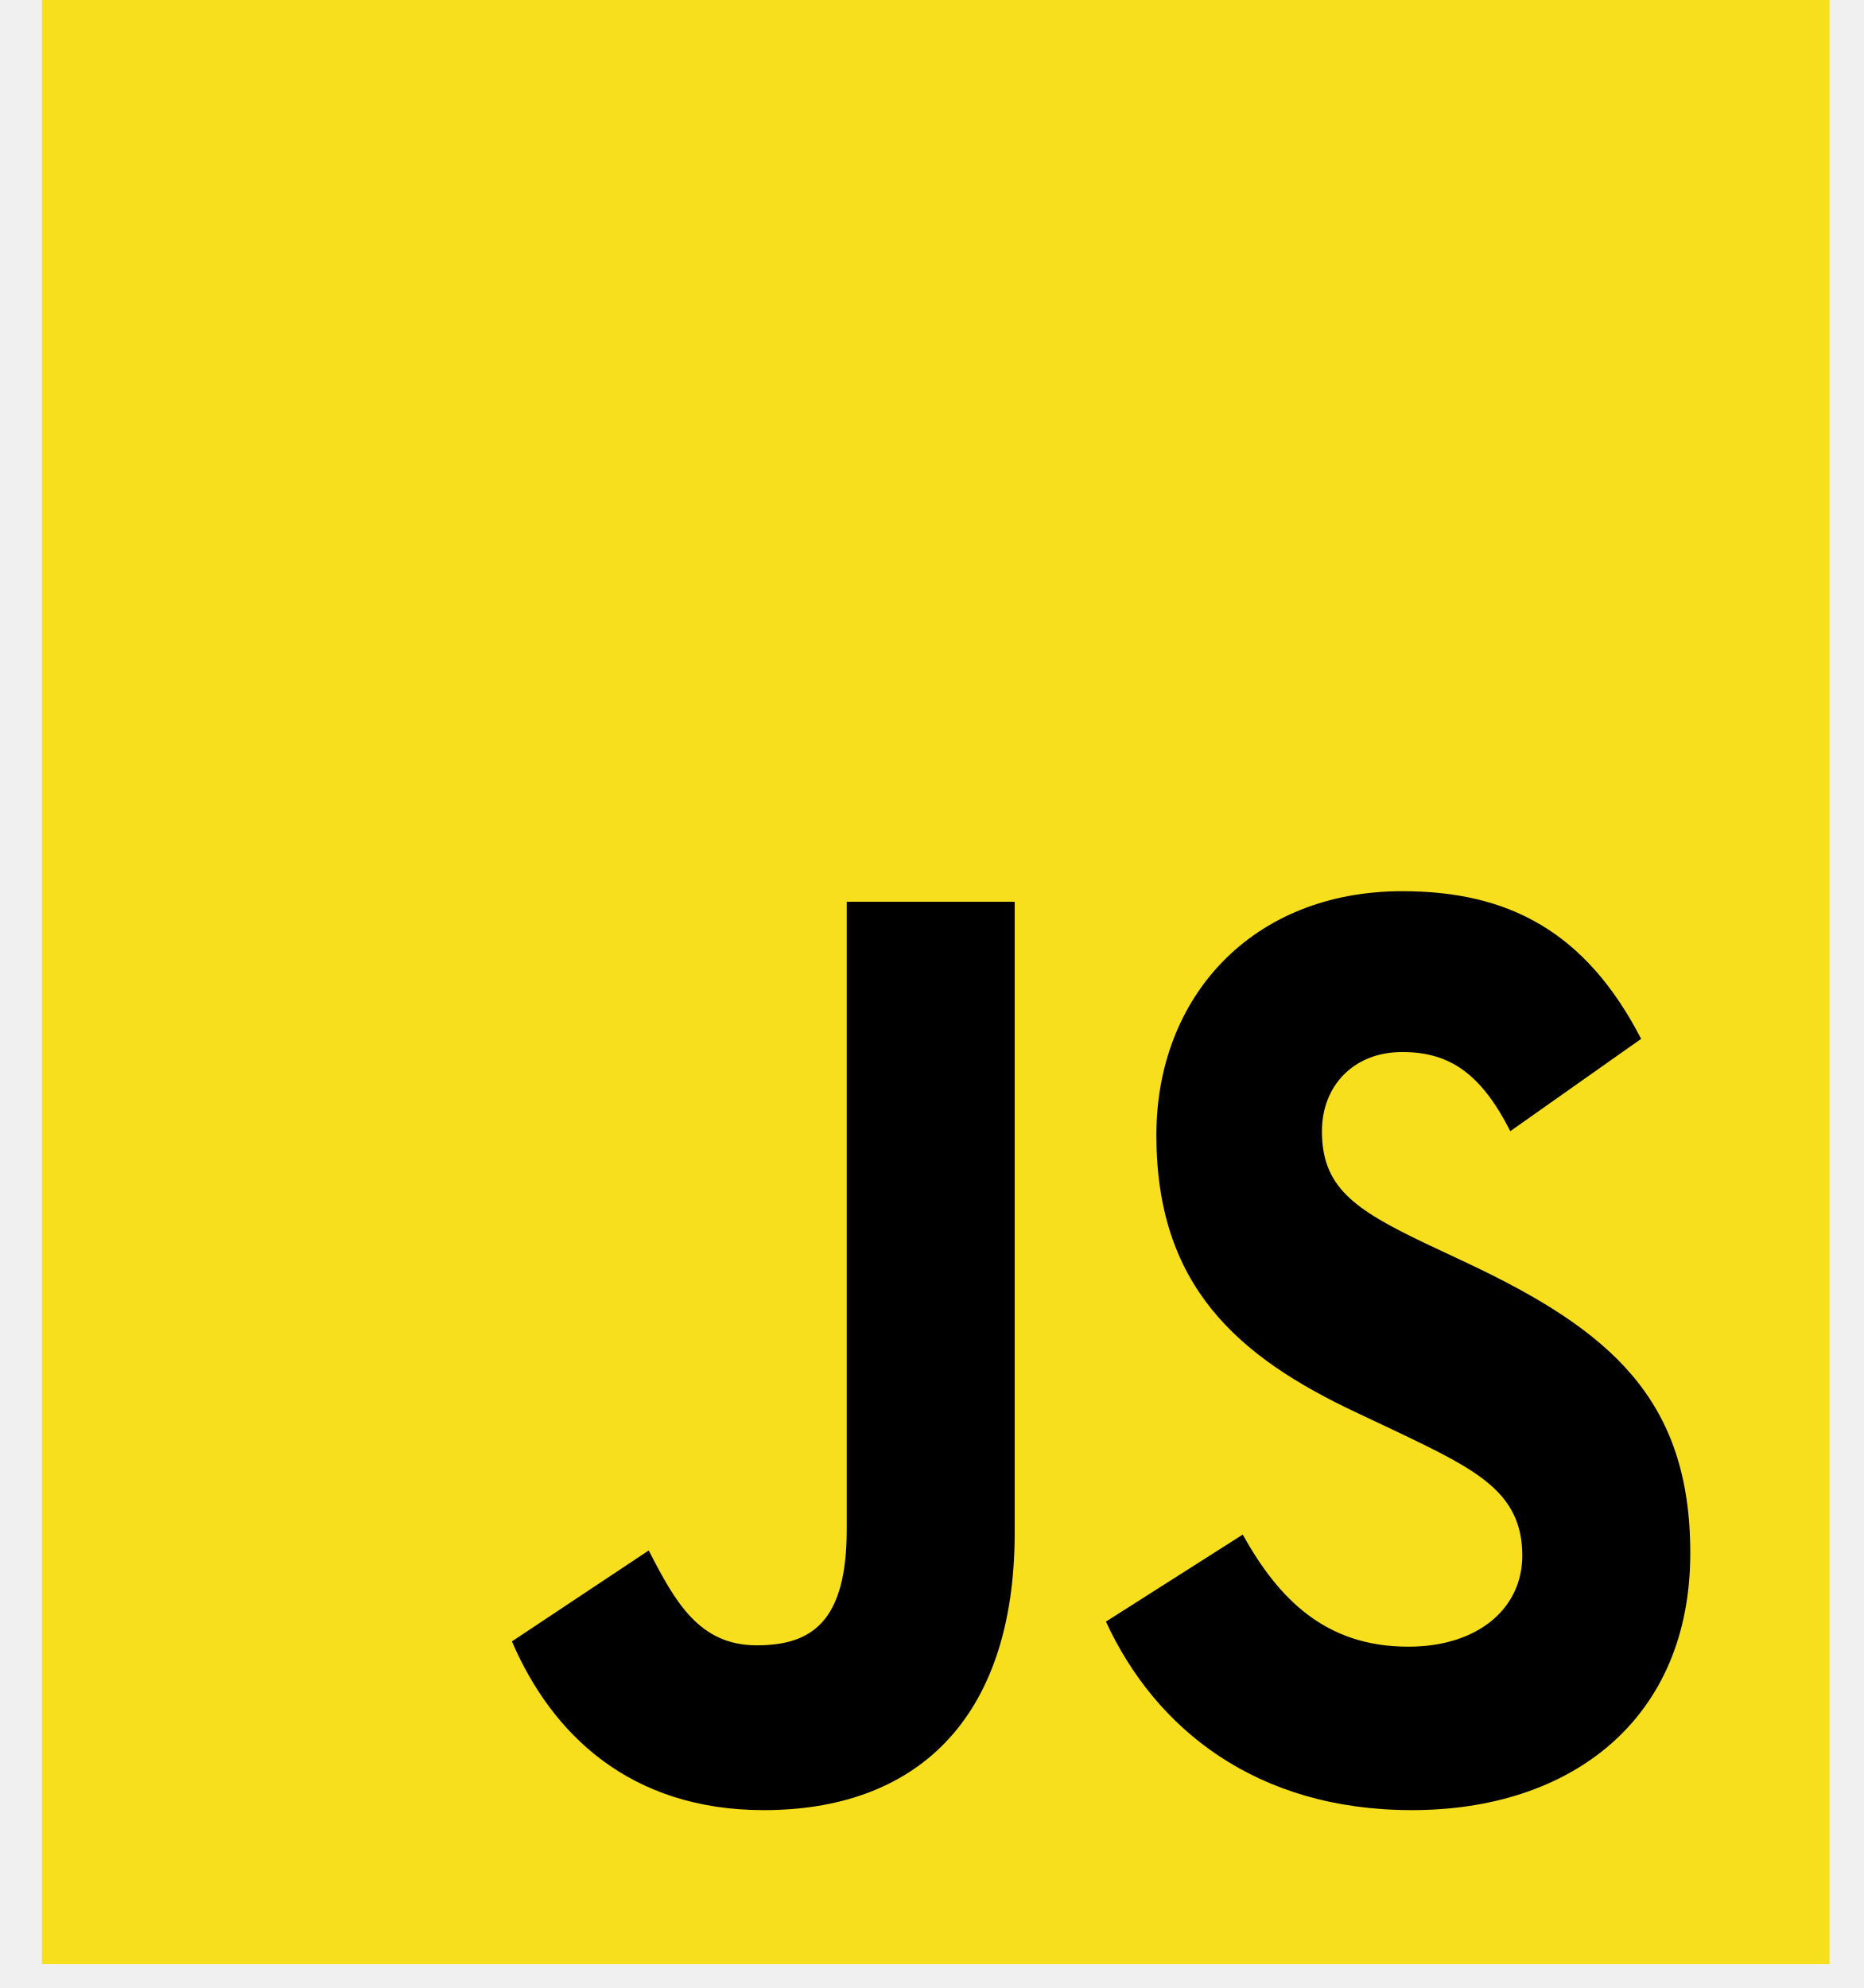
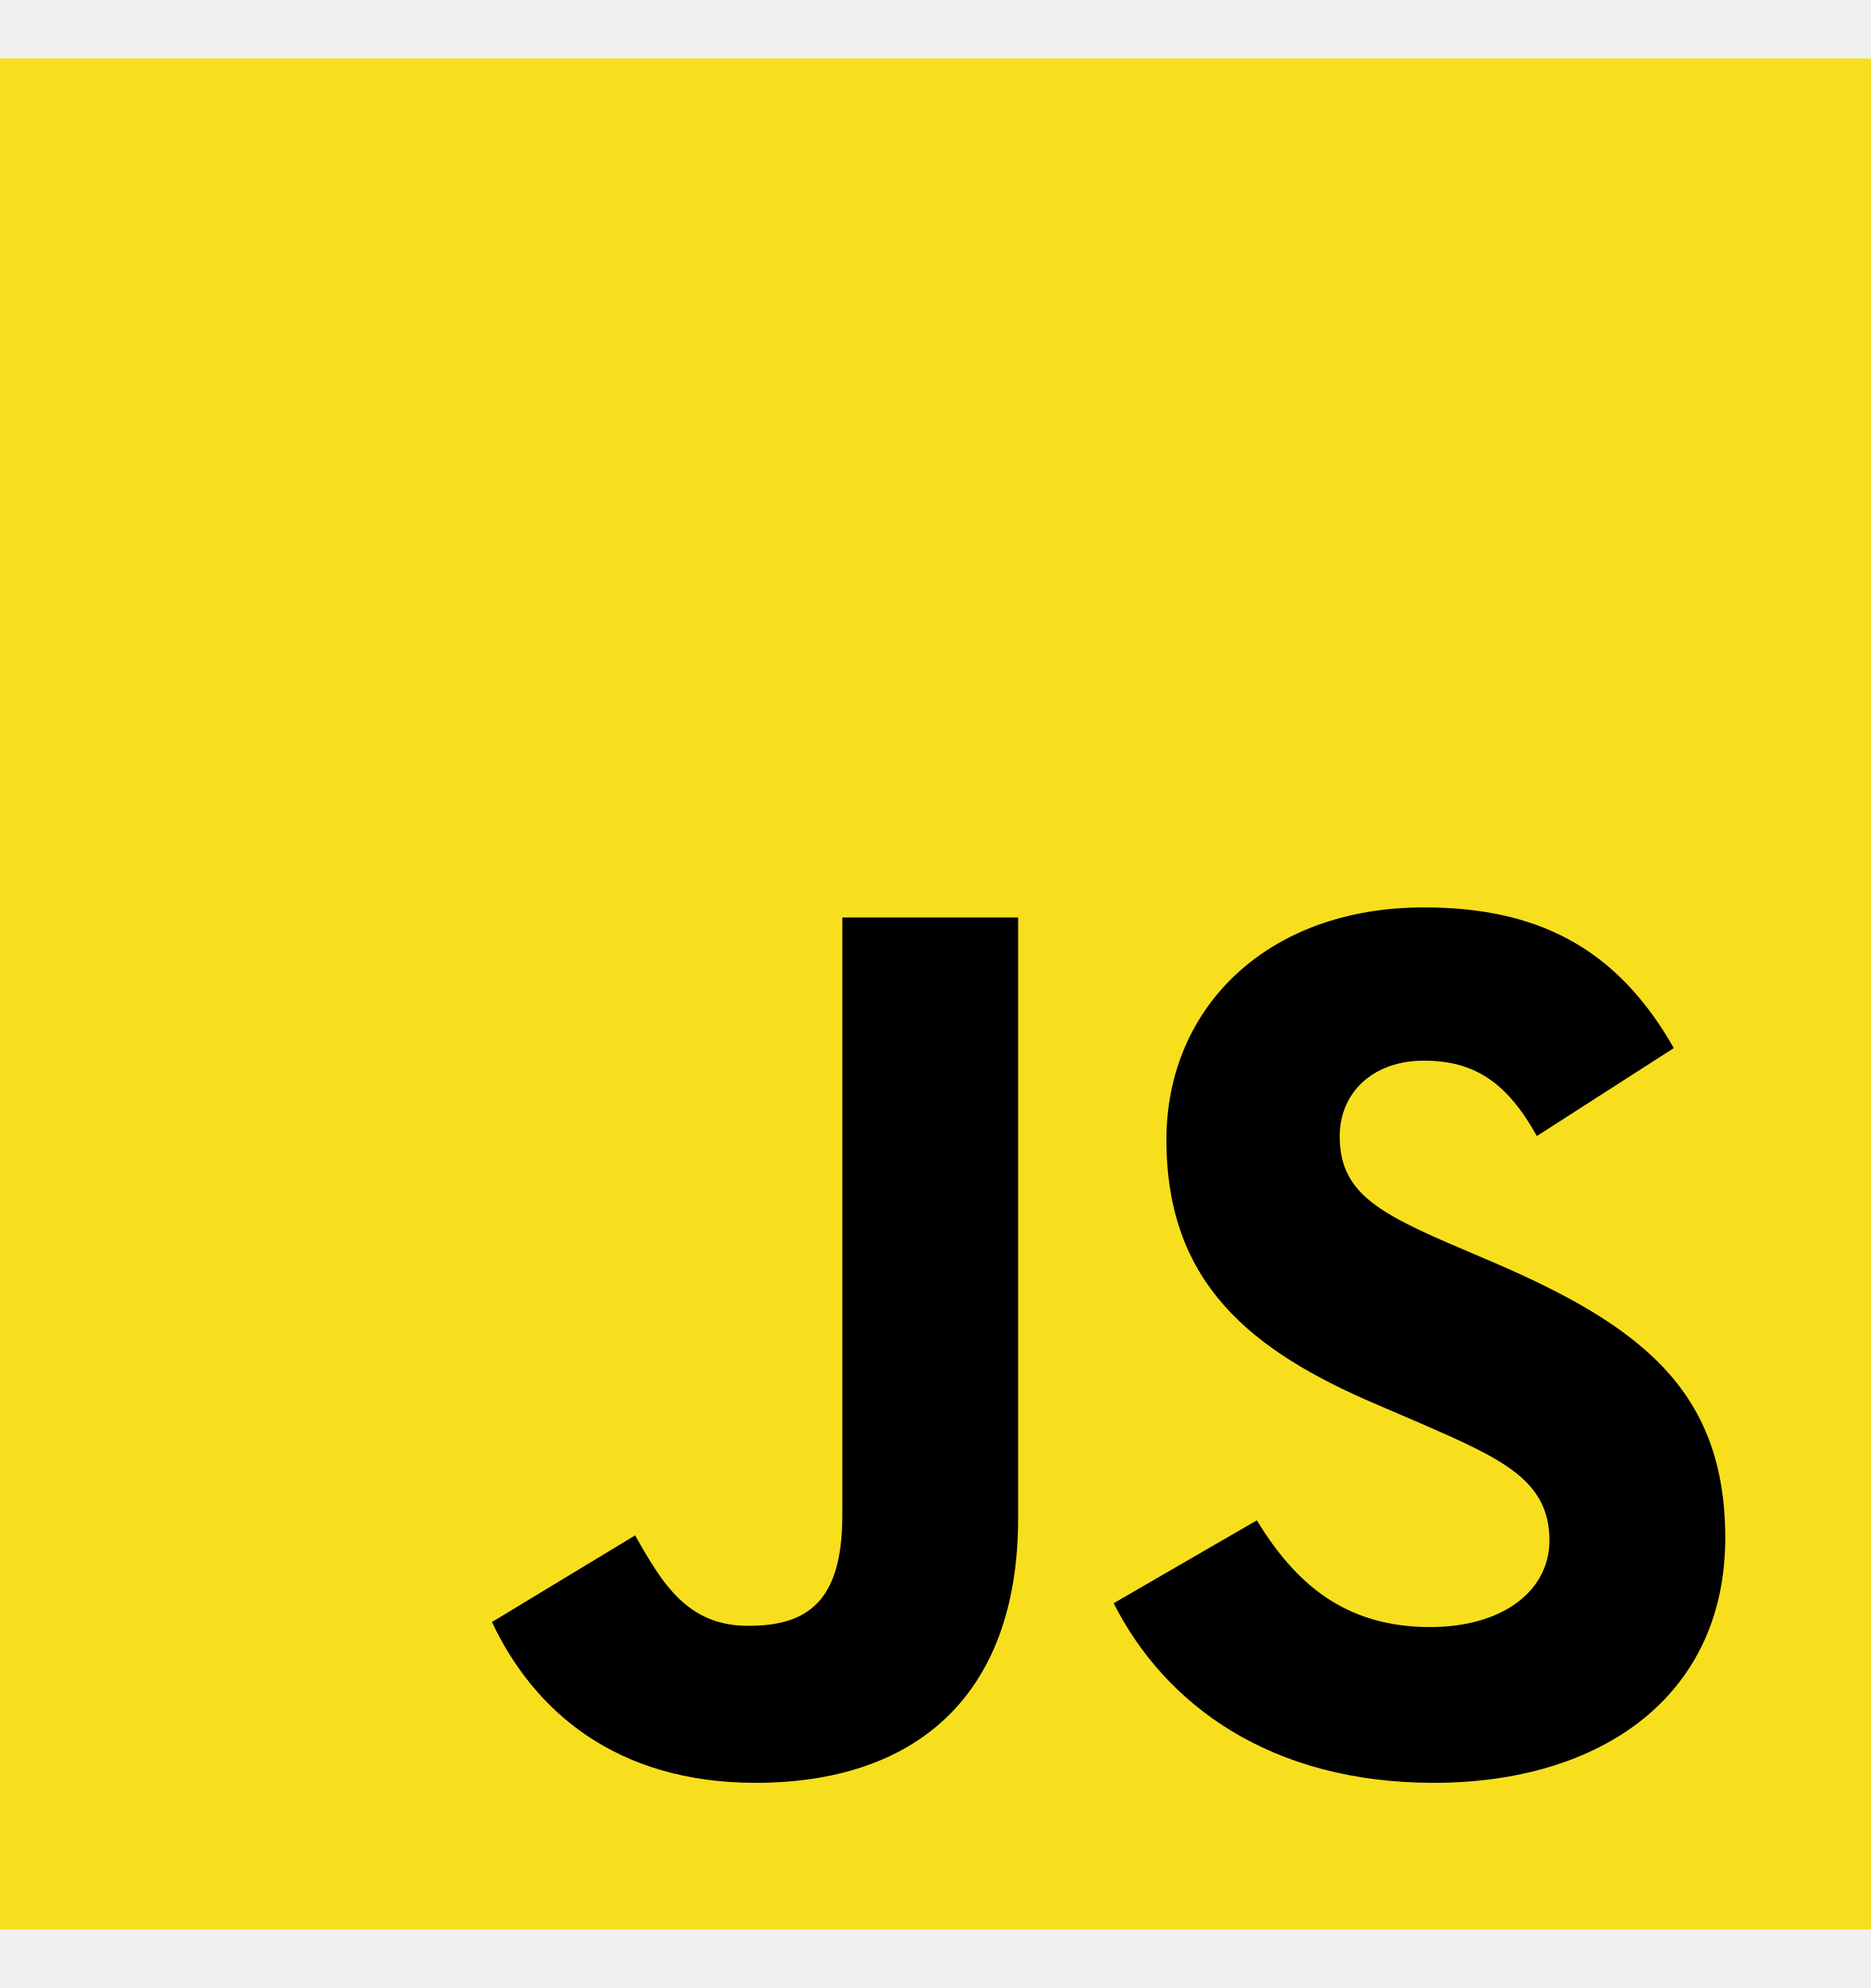
- <svg xmlns="http://www.w3.org/2000/svg" width="30" height="32" viewBox="0 0 30 32" fill="none">
-   <path d="M0.675 0H29.448V31.616H0.675V0Z" fill="#F7DF1E" />
-   <path d="M8.24 26.421L10.442 24.957C10.867 25.784 11.253 26.484 12.18 26.484C13.069 26.484 13.629 26.102 13.629 24.617V14.515H16.333V24.659C16.333 27.736 14.691 29.137 12.296 29.137C10.133 29.137 8.878 27.906 8.24 26.421M17.802 26.102L20.003 24.702C20.583 25.742 21.336 26.506 22.669 26.506C23.789 26.506 24.503 25.89 24.503 25.041C24.503 24.023 23.769 23.662 22.533 23.068L21.858 22.749C19.907 21.837 18.613 20.691 18.613 18.271C18.613 16.043 20.158 14.345 22.572 14.345C24.291 14.345 25.527 15.003 26.416 16.722L24.31 18.208C23.846 17.295 23.345 16.934 22.572 16.934C21.78 16.934 21.278 17.486 21.278 18.208C21.278 19.099 21.78 19.46 22.939 20.012L23.615 20.33C25.913 21.413 27.207 22.516 27.207 24.999C27.207 27.673 25.295 29.137 22.726 29.137C20.216 29.137 18.593 27.822 17.801 26.102" fill="black" />
+ <svg xmlns="http://www.w3.org/2000/svg" width="32" height="34" viewBox="0 0 32 34" fill="none">
+   <g clip-path="url(#clip0_947_675)">
+     <path d="M0 1H32V33H0V1Z" fill="#F7DF1E" />
+     <path d="M8.414 27.741L10.863 26.259C11.335 27.097 11.765 27.806 12.796 27.806C13.784 27.806 14.407 27.419 14.407 25.916V15.691H17.414V25.958C17.414 29.073 15.588 30.491 12.925 30.491C10.519 30.491 9.123 29.245 8.414 27.741M19.048 27.419L21.496 26.002C22.141 27.054 22.978 27.827 24.46 27.827C25.707 27.827 26.501 27.204 26.501 26.345C26.501 25.314 25.685 24.949 24.31 24.348L23.558 24.025C21.389 23.102 19.95 21.942 19.95 19.493C19.95 17.238 21.668 15.519 24.353 15.519C26.265 15.519 27.64 16.185 28.628 17.925L26.286 19.429C25.771 18.505 25.212 18.14 24.353 18.14C23.472 18.14 22.914 18.698 22.914 19.429C22.914 20.331 23.472 20.696 24.761 21.255L25.513 21.577C28.069 22.672 29.508 23.789 29.508 26.302C29.508 29.009 27.382 30.491 24.525 30.491C21.732 30.491 19.928 29.159 19.047 27.419" fill="black" />
+   </g>
+   <defs>
+     <clipPath id="clip0_947_675">
+       <rect width="32" height="32" fill="white" transform="translate(0 1)" />
+     </clipPath>
+   </defs>
</svg>
